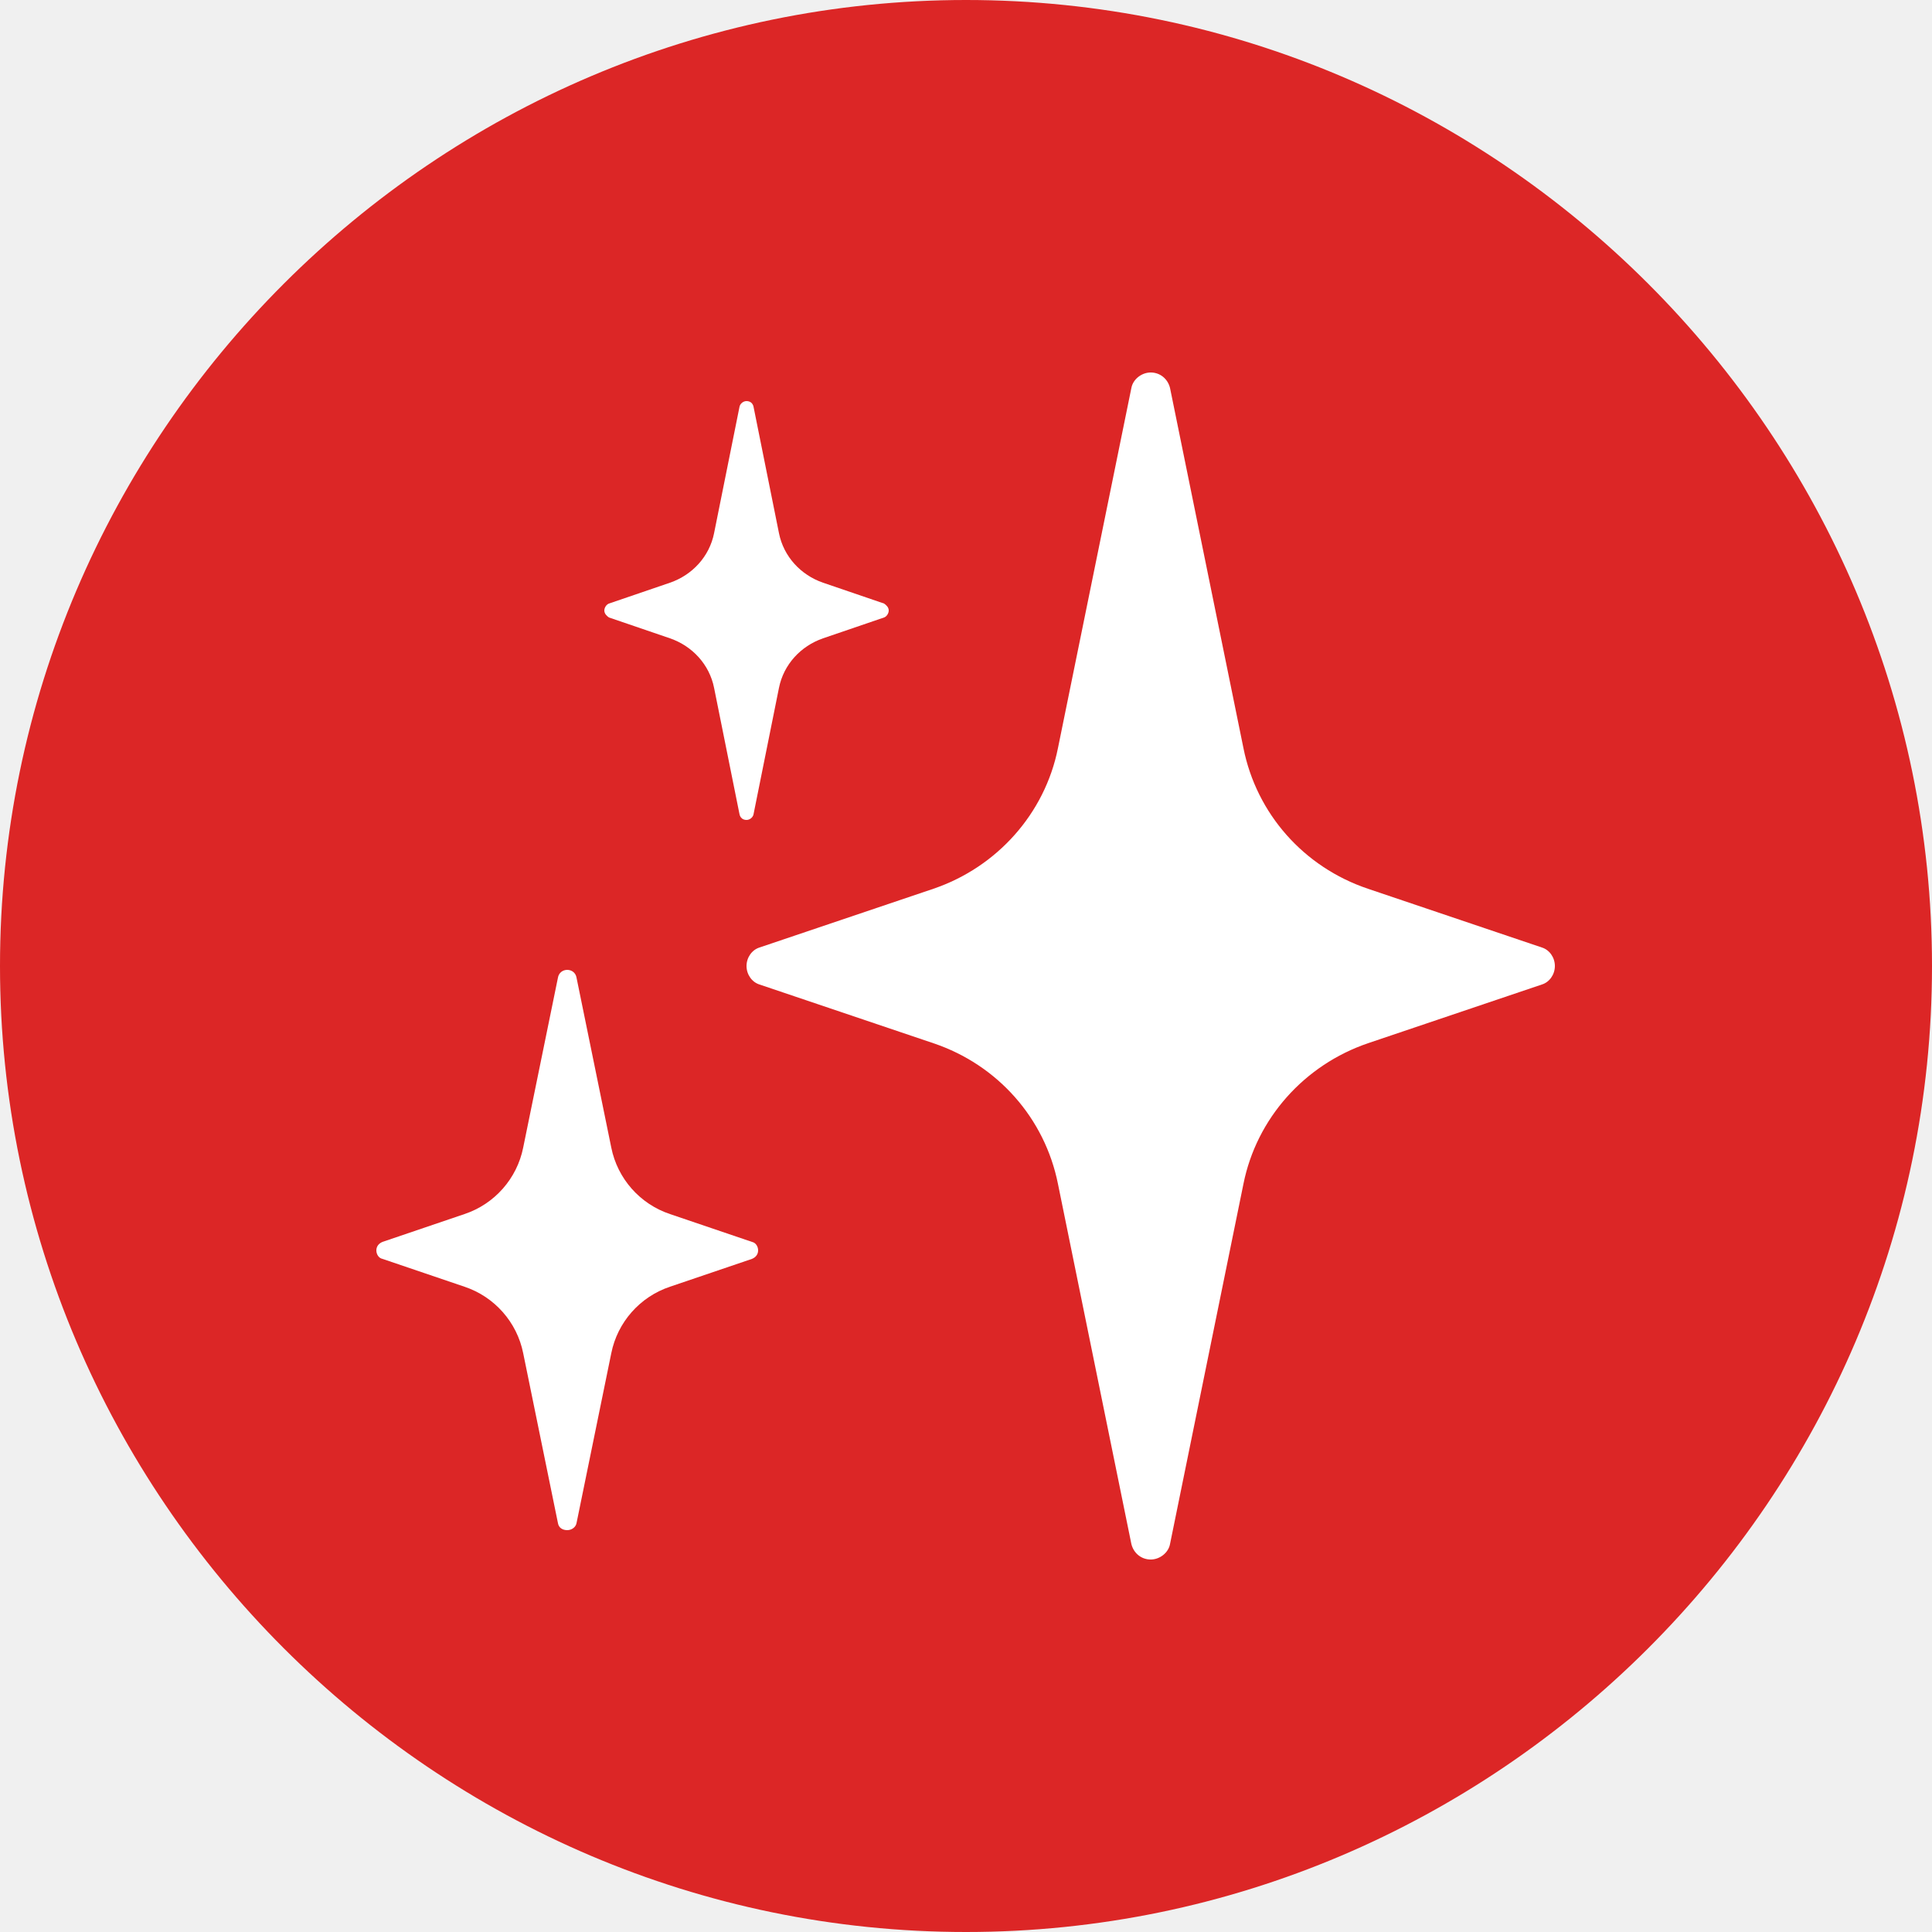
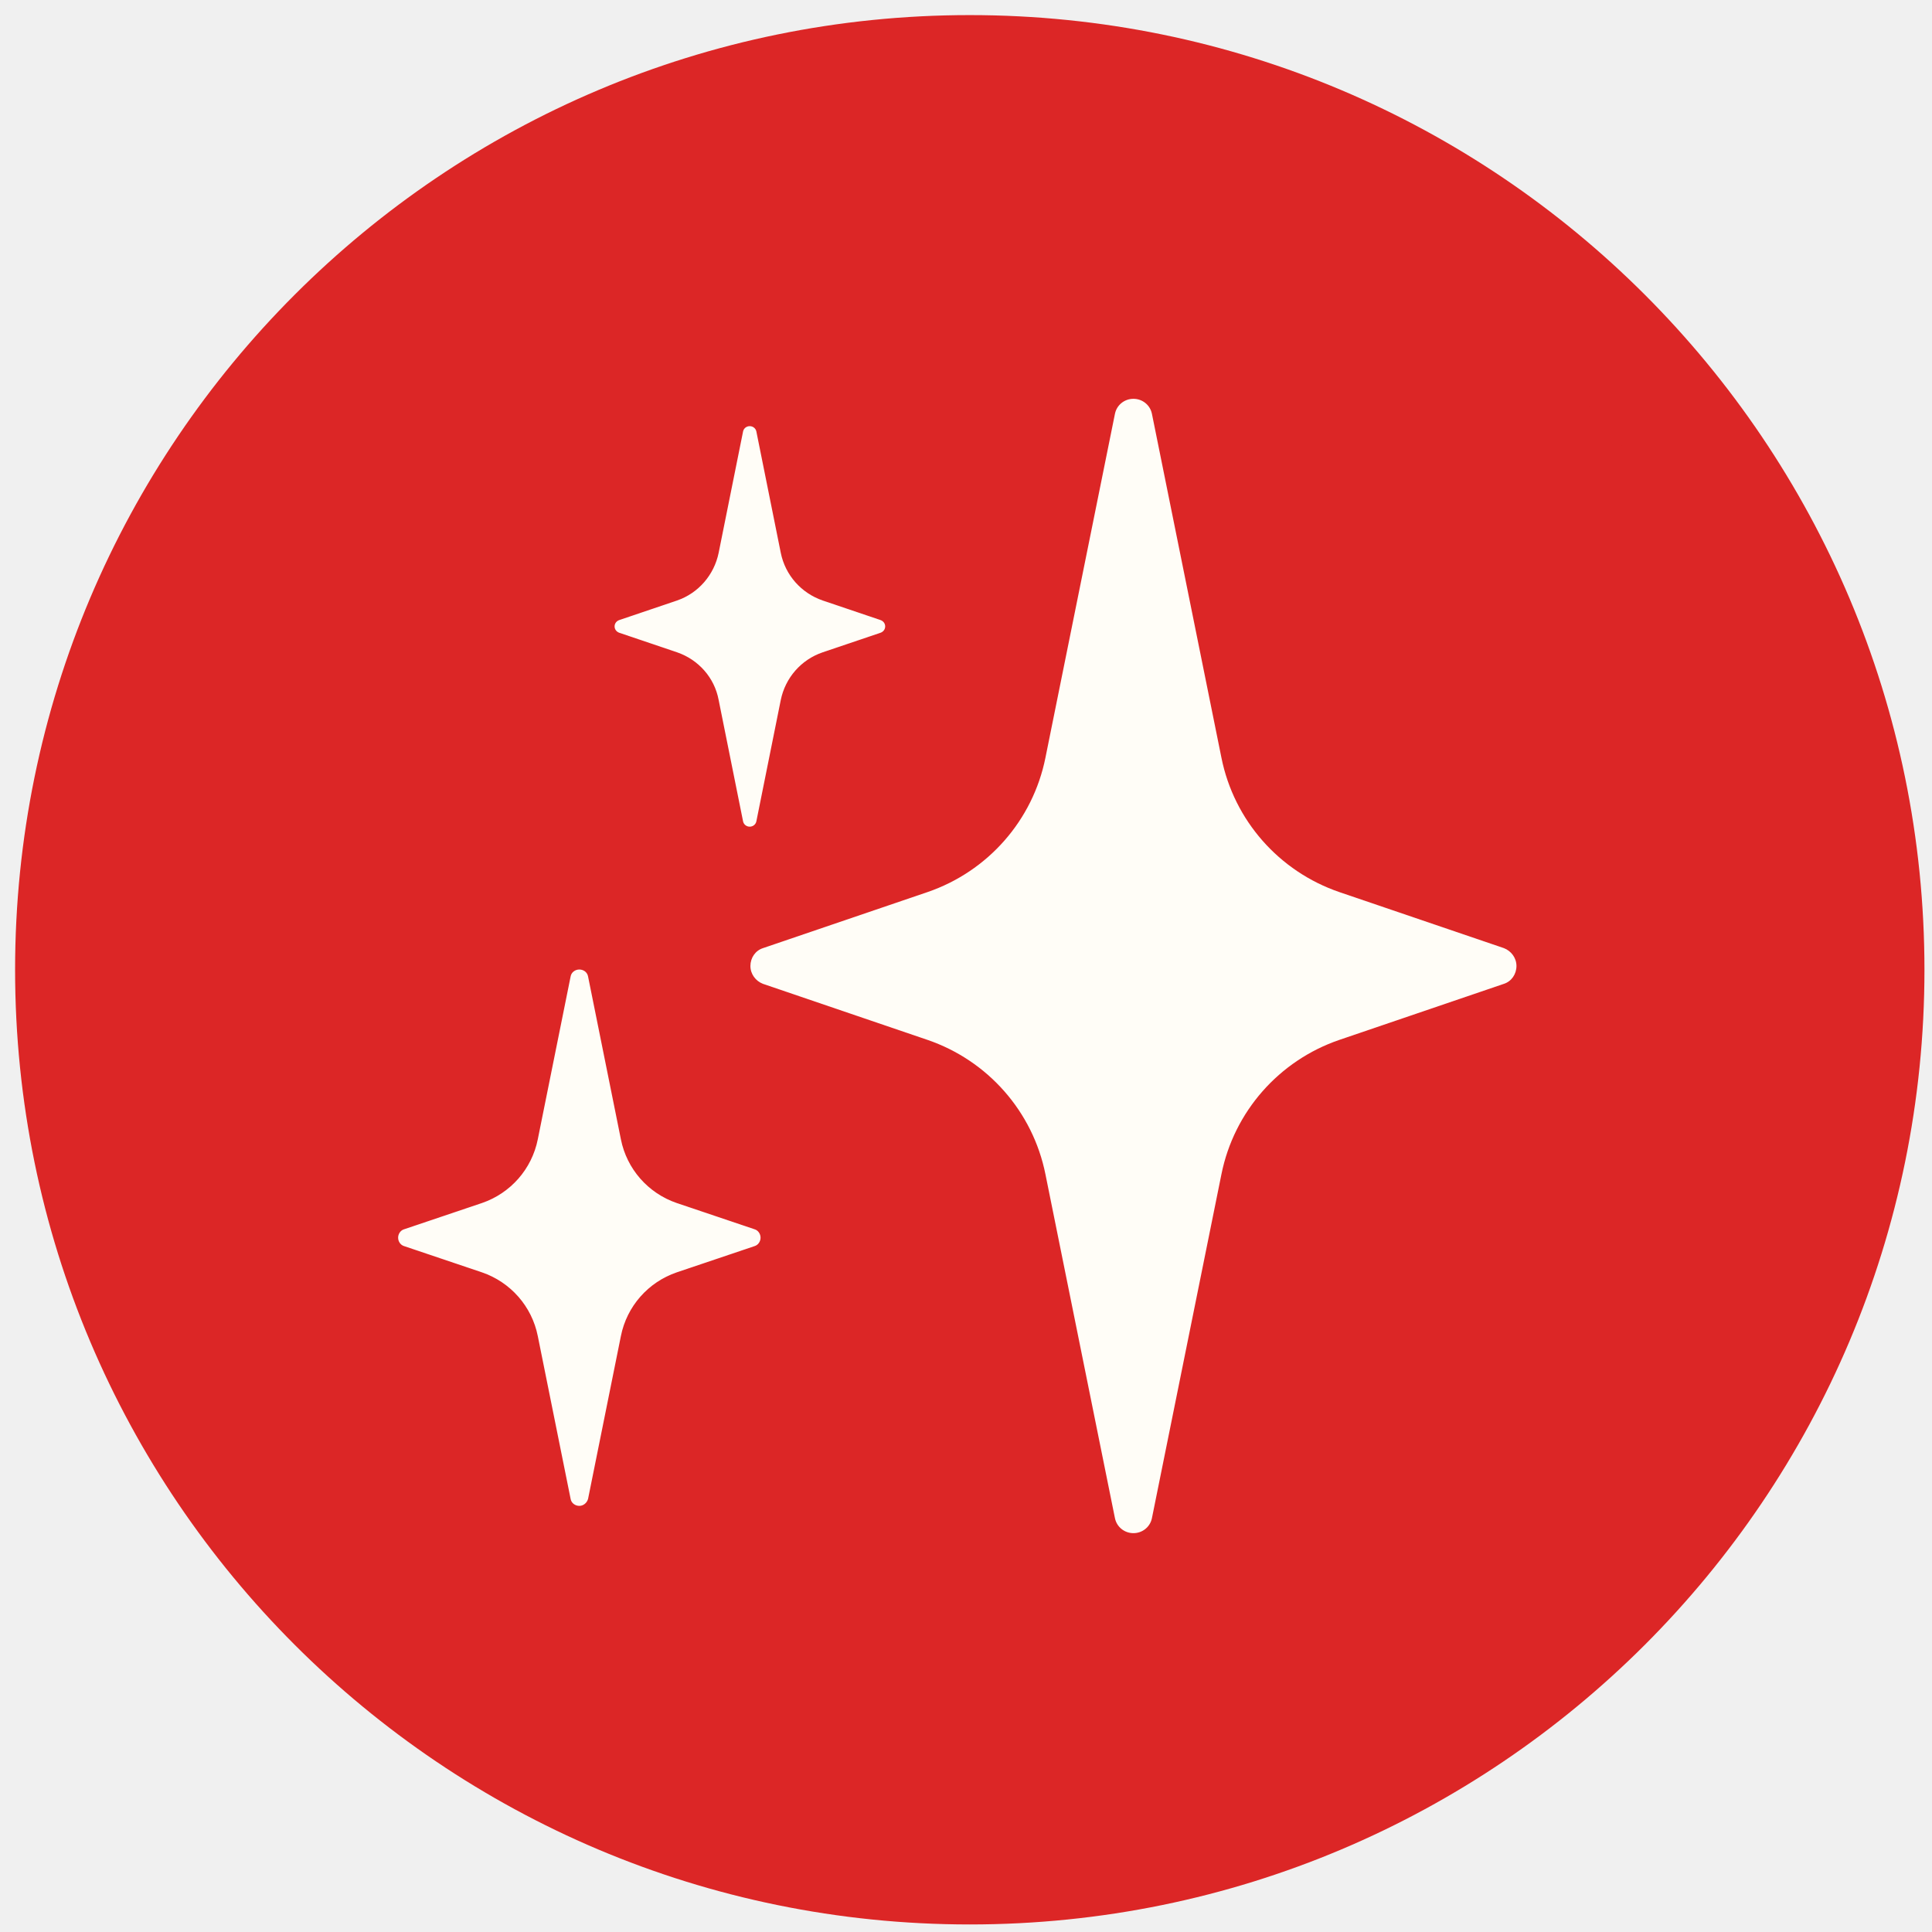
- <svg xmlns="http://www.w3.org/2000/svg" version="1.1" id="Layer_1" x="0px" y="0px" viewBox="0 0 2500 2500" style="enable-background:new 0 0 2500 2500;" xml:space="preserve">
-   <style type="text/css">
- 	.st0{fill-rule:evenodd;clip-rule:evenodd;fill:#DC2626;}
- 	.st1{fill:#FFFFFF;}
- </style>
-   <g id="Layer_x0020_1">
-     <g id="_2188286487584">
-       <path class="st0" d="M1250,0L1250,0c688,0,1250,563,1250,1250l0,0c0,688-563,1250-1250,1250l0,0C562,2500,0,1937,0,1250l0,0    C0,562,563,0,1250,0z" />
-       <g>
-         <g>
-           <path class="st1" d="M1995,1226l-225-76c-83-28-144-97-161-182l-95-466c-3-12-13-20-25-20s-23,9-25,20l-95,466      c-17,85-79,154-161,182l-225,76c-10,3-17,13-17,24s7,21,17,24l225,76c83,28,144,97,161,182l95,466c3,12,13,20,25,20s23-9,25-20      l95-466c17-85,79-154,161-182l225-76c10-3,17-13,17-24S2005,1229,1995,1226z" />
-           <path class="st1" d="M788,799l79,27c29,10,51,34,57,64l33,164c1,4,4,7,9,7c4,0,8-3,9-7l33-164c6-30,28-54,57-64l79-27      c3-1,6-5,6-9s-3-7-6-9l-79-27c-29-10-51-34-57-64l-33-164c-1-4-4-7-9-7c-4,0-8,3-9,7l-33,164c-6,30-28,54-57,64l-79,27      c-3,1-6,5-6,9S785,797,788,799z" />
-           <path class="st1" d="M973,1607l-106-36c-39-13-68-46-76-86l-45-220c-1-6-6-10-12-10s-11,4-12,10l-45,220c-8,40-37,73-76,86      l-106,36c-5,2-8,6-8,11s3,10,8,11l106,36c39,13,68,46,76,86l45,220c1,6,6,9,12,9s11-4,12-9l45-220c8-40,37-73,76-86l106-36      c5-2,8-6,8-11S978,1608,973,1607z" />
-         </g>
-       </g>
-     </g>
-   </g>
+ <svg xmlns="http://www.w3.org/2000/svg" width="256" height="256" viewBox="0 0 256 256" fill="none">
+   <circle cx="128.5" cy="128.5" r="126.5" fill="#DC2626" />
+   <path d="M31.335 82.909V173.139C31.335 188.077 39.293 201.855 52.154 209.277L111.467 243.607C120.997 249.127 132.703 249.127 142.233 243.607L201.546 209.277C214.408 201.808 222.365 188.03 222.365 173.139V82.909C222.365 67.972 214.408 54.193 201.546 46.771L142.233 12.395C132.703 6.875 120.997 6.875 111.467 12.395L52.154 46.724C39.293 54.193 31.335 67.972 31.335 82.909Z" fill="#DC2626" />
+   <path d="M199.274 125.632L177.483 118.21C169.478 115.472 163.51 108.7 161.845 100.396L152.638 54.84C152.407 53.68 151.389 52.845 150.186 52.845C148.983 52.845 147.965 53.68 147.734 54.84L138.527 100.396C136.862 108.7 130.893 115.472 122.889 118.21L101.098 125.632C100.081 125.957 99.433 126.931 99.433 127.998C99.433 129.065 100.127 129.993 101.098 130.364L122.889 137.787C130.893 140.524 136.862 147.297 138.527 155.6L147.734 201.156C147.965 202.316 148.983 203.151 150.186 203.151C151.389 203.151 152.407 202.316 152.638 201.156L161.845 155.6C163.51 147.297 169.478 140.524 177.483 137.787L199.274 130.364C200.292 130.039 200.939 129.065 200.939 127.998C200.939 126.931 200.245 126.003 199.274 125.632Z" fill="#FFFDF7" />
+   <path d="M82.038 83.838L89.718 86.435C92.54 87.409 94.668 89.775 95.223 92.744L98.462 108.842C98.554 109.26 98.924 109.538 99.341 109.538C99.757 109.538 100.127 109.26 100.22 108.842L103.458 92.744C104.06 89.821 106.142 87.409 109.01 86.435L116.691 83.838C117.061 83.698 117.292 83.373 117.292 83.002C117.292 82.631 117.061 82.307 116.691 82.167L109.01 79.569C106.188 78.595 104.06 76.229 103.458 73.26L100.22 57.163C100.127 56.745 99.757 56.467 99.341 56.467C98.924 56.467 98.554 56.745 98.462 57.163L95.223 73.26C94.622 76.183 92.54 78.595 89.718 79.569L82.038 82.167C81.668 82.307 81.436 82.631 81.436 83.002C81.436 83.373 81.668 83.698 82.038 83.838Z" fill="#FFFDF7" />
+   <path d="M99.99 162.887L89.674 159.408C85.88 158.109 83.058 154.908 82.271 150.964L77.922 129.393C77.829 128.836 77.321 128.465 76.765 128.465C76.21 128.465 75.701 128.836 75.609 129.393L71.26 150.964C70.473 154.908 67.651 158.109 63.857 159.408L53.54 162.887C53.078 163.026 52.754 163.49 52.754 164C52.754 164.511 53.078 164.974 53.54 165.114L63.857 168.593C67.651 169.892 70.473 173.093 71.26 177.036L75.609 198.608C75.701 199.164 76.21 199.536 76.765 199.536C77.321 199.536 77.783 199.118 77.922 198.608L82.271 177.036C83.058 173.093 85.88 169.892 89.674 168.593L99.99 165.114C100.453 164.974 100.777 164.511 100.777 164C100.777 163.49 100.453 163.026 99.99 162.887Z" fill="#FFFDF7" />
</svg>
